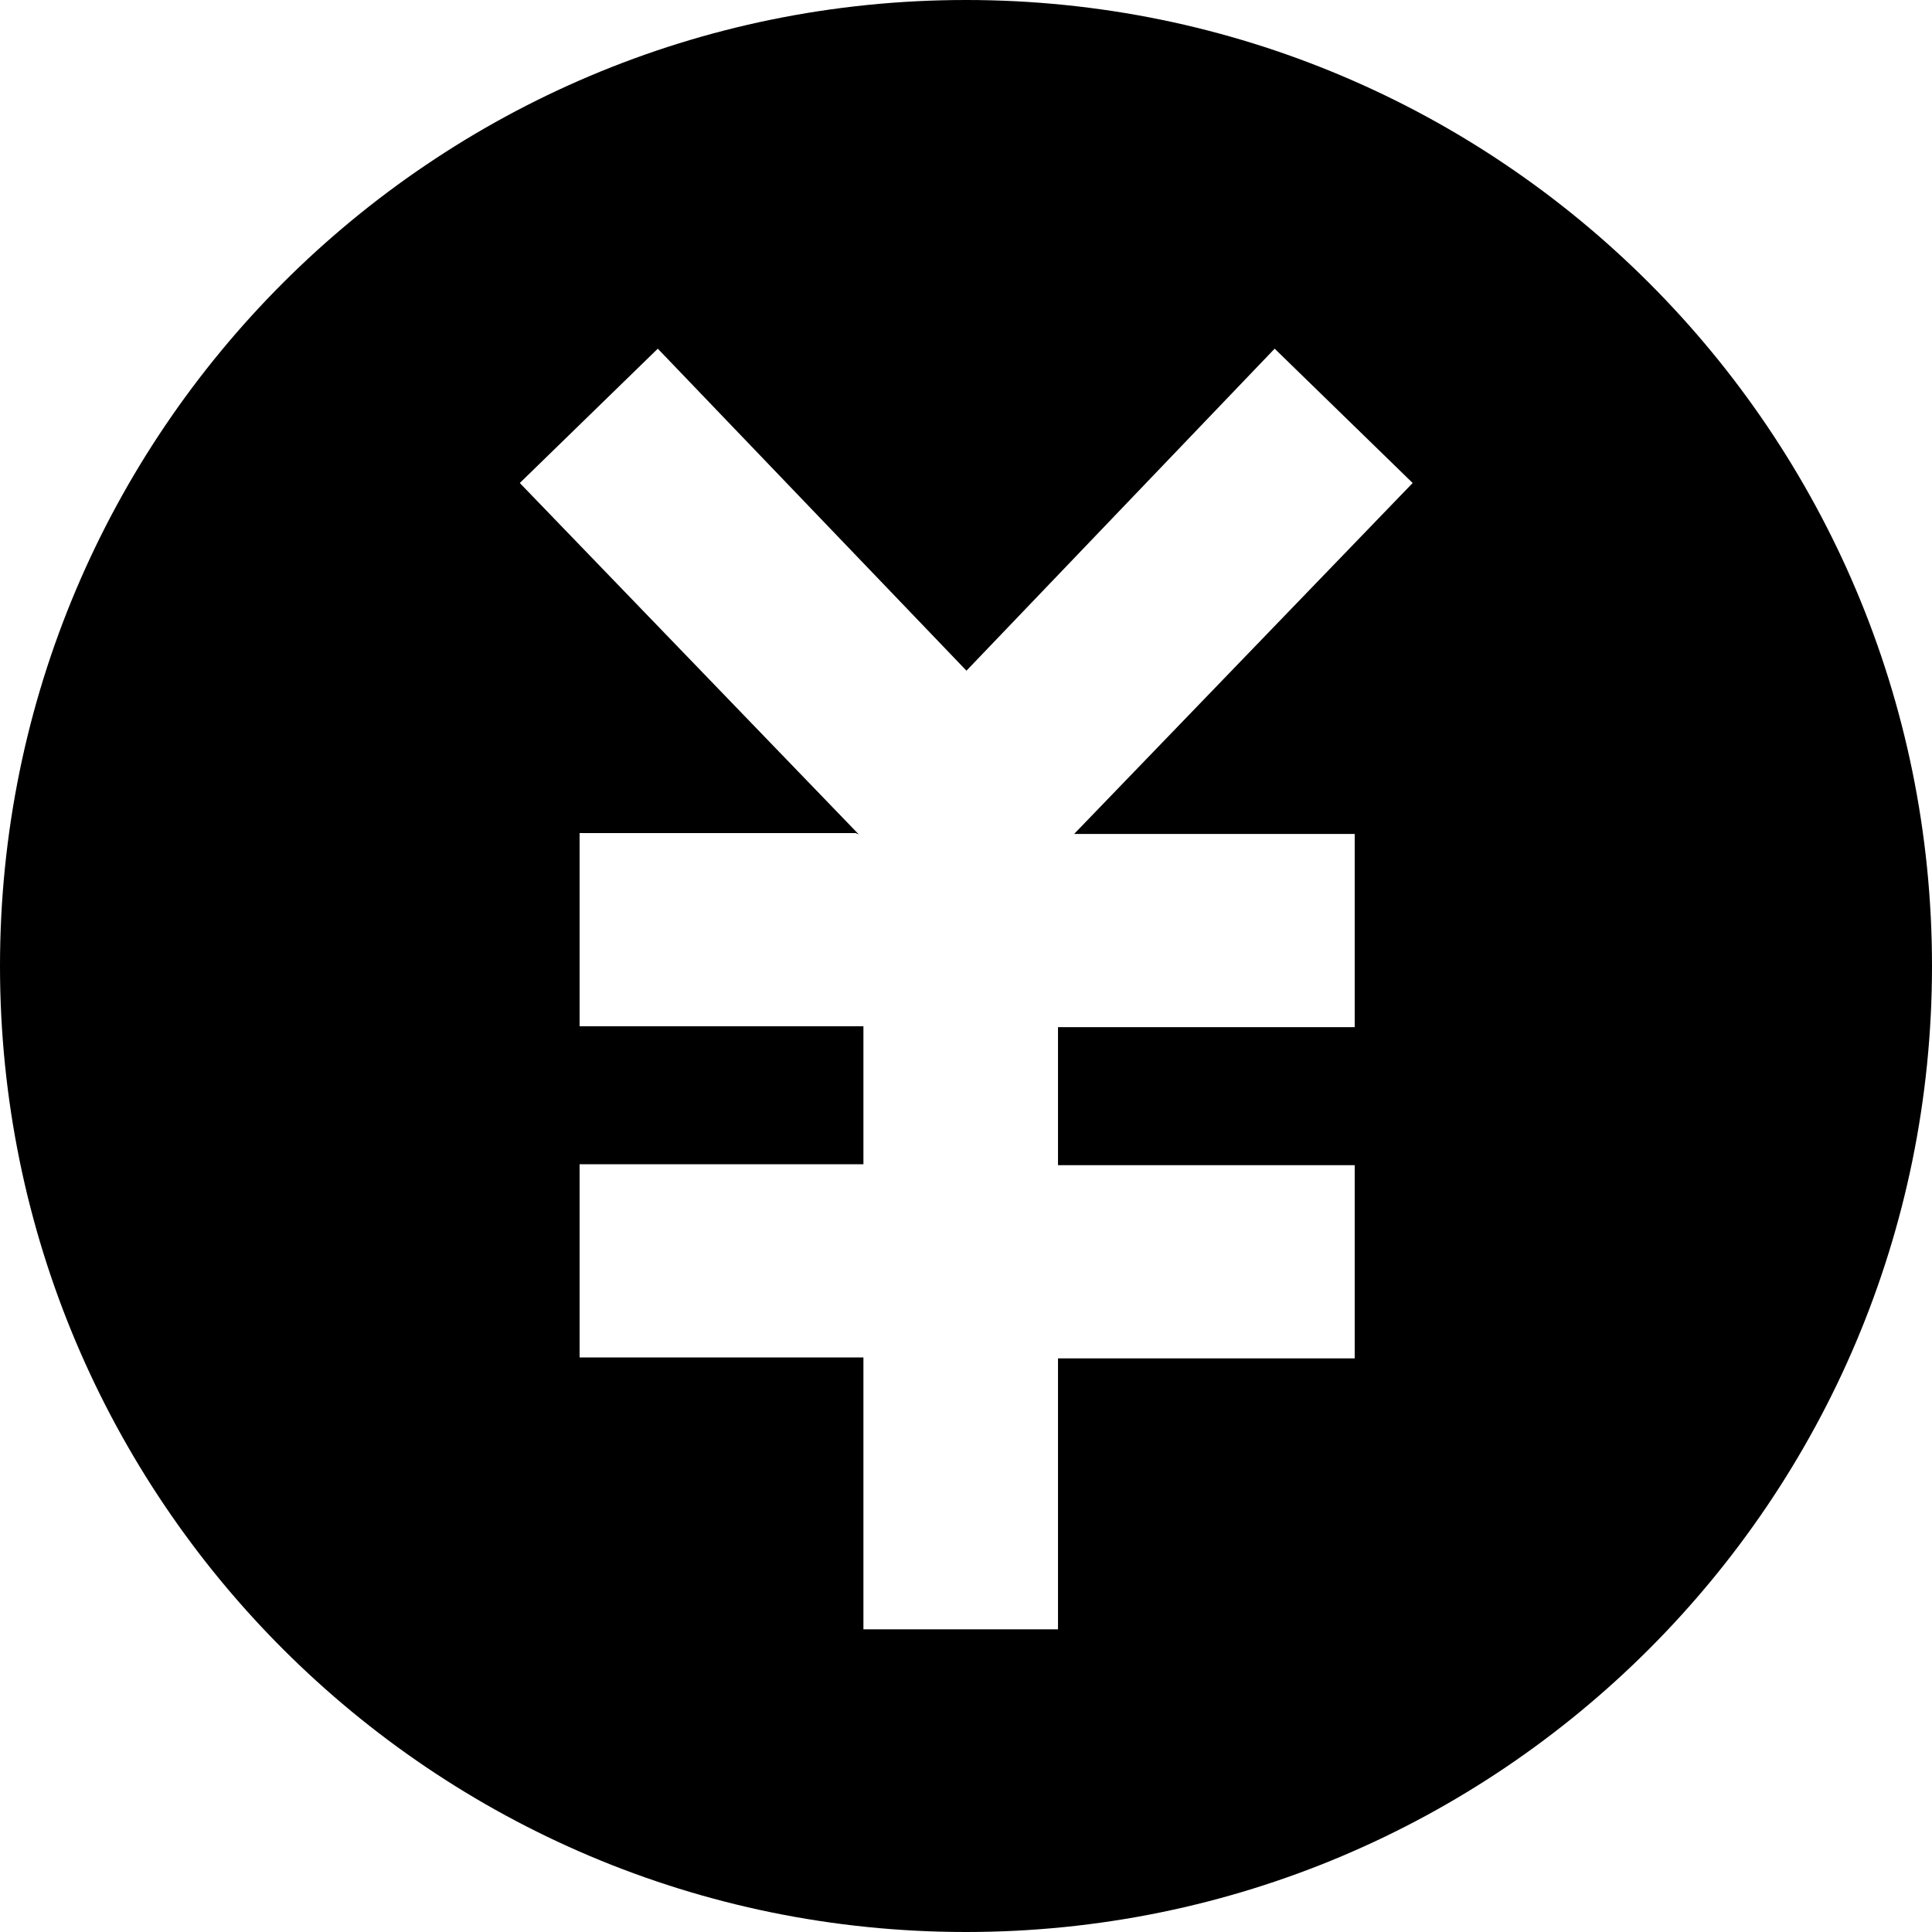
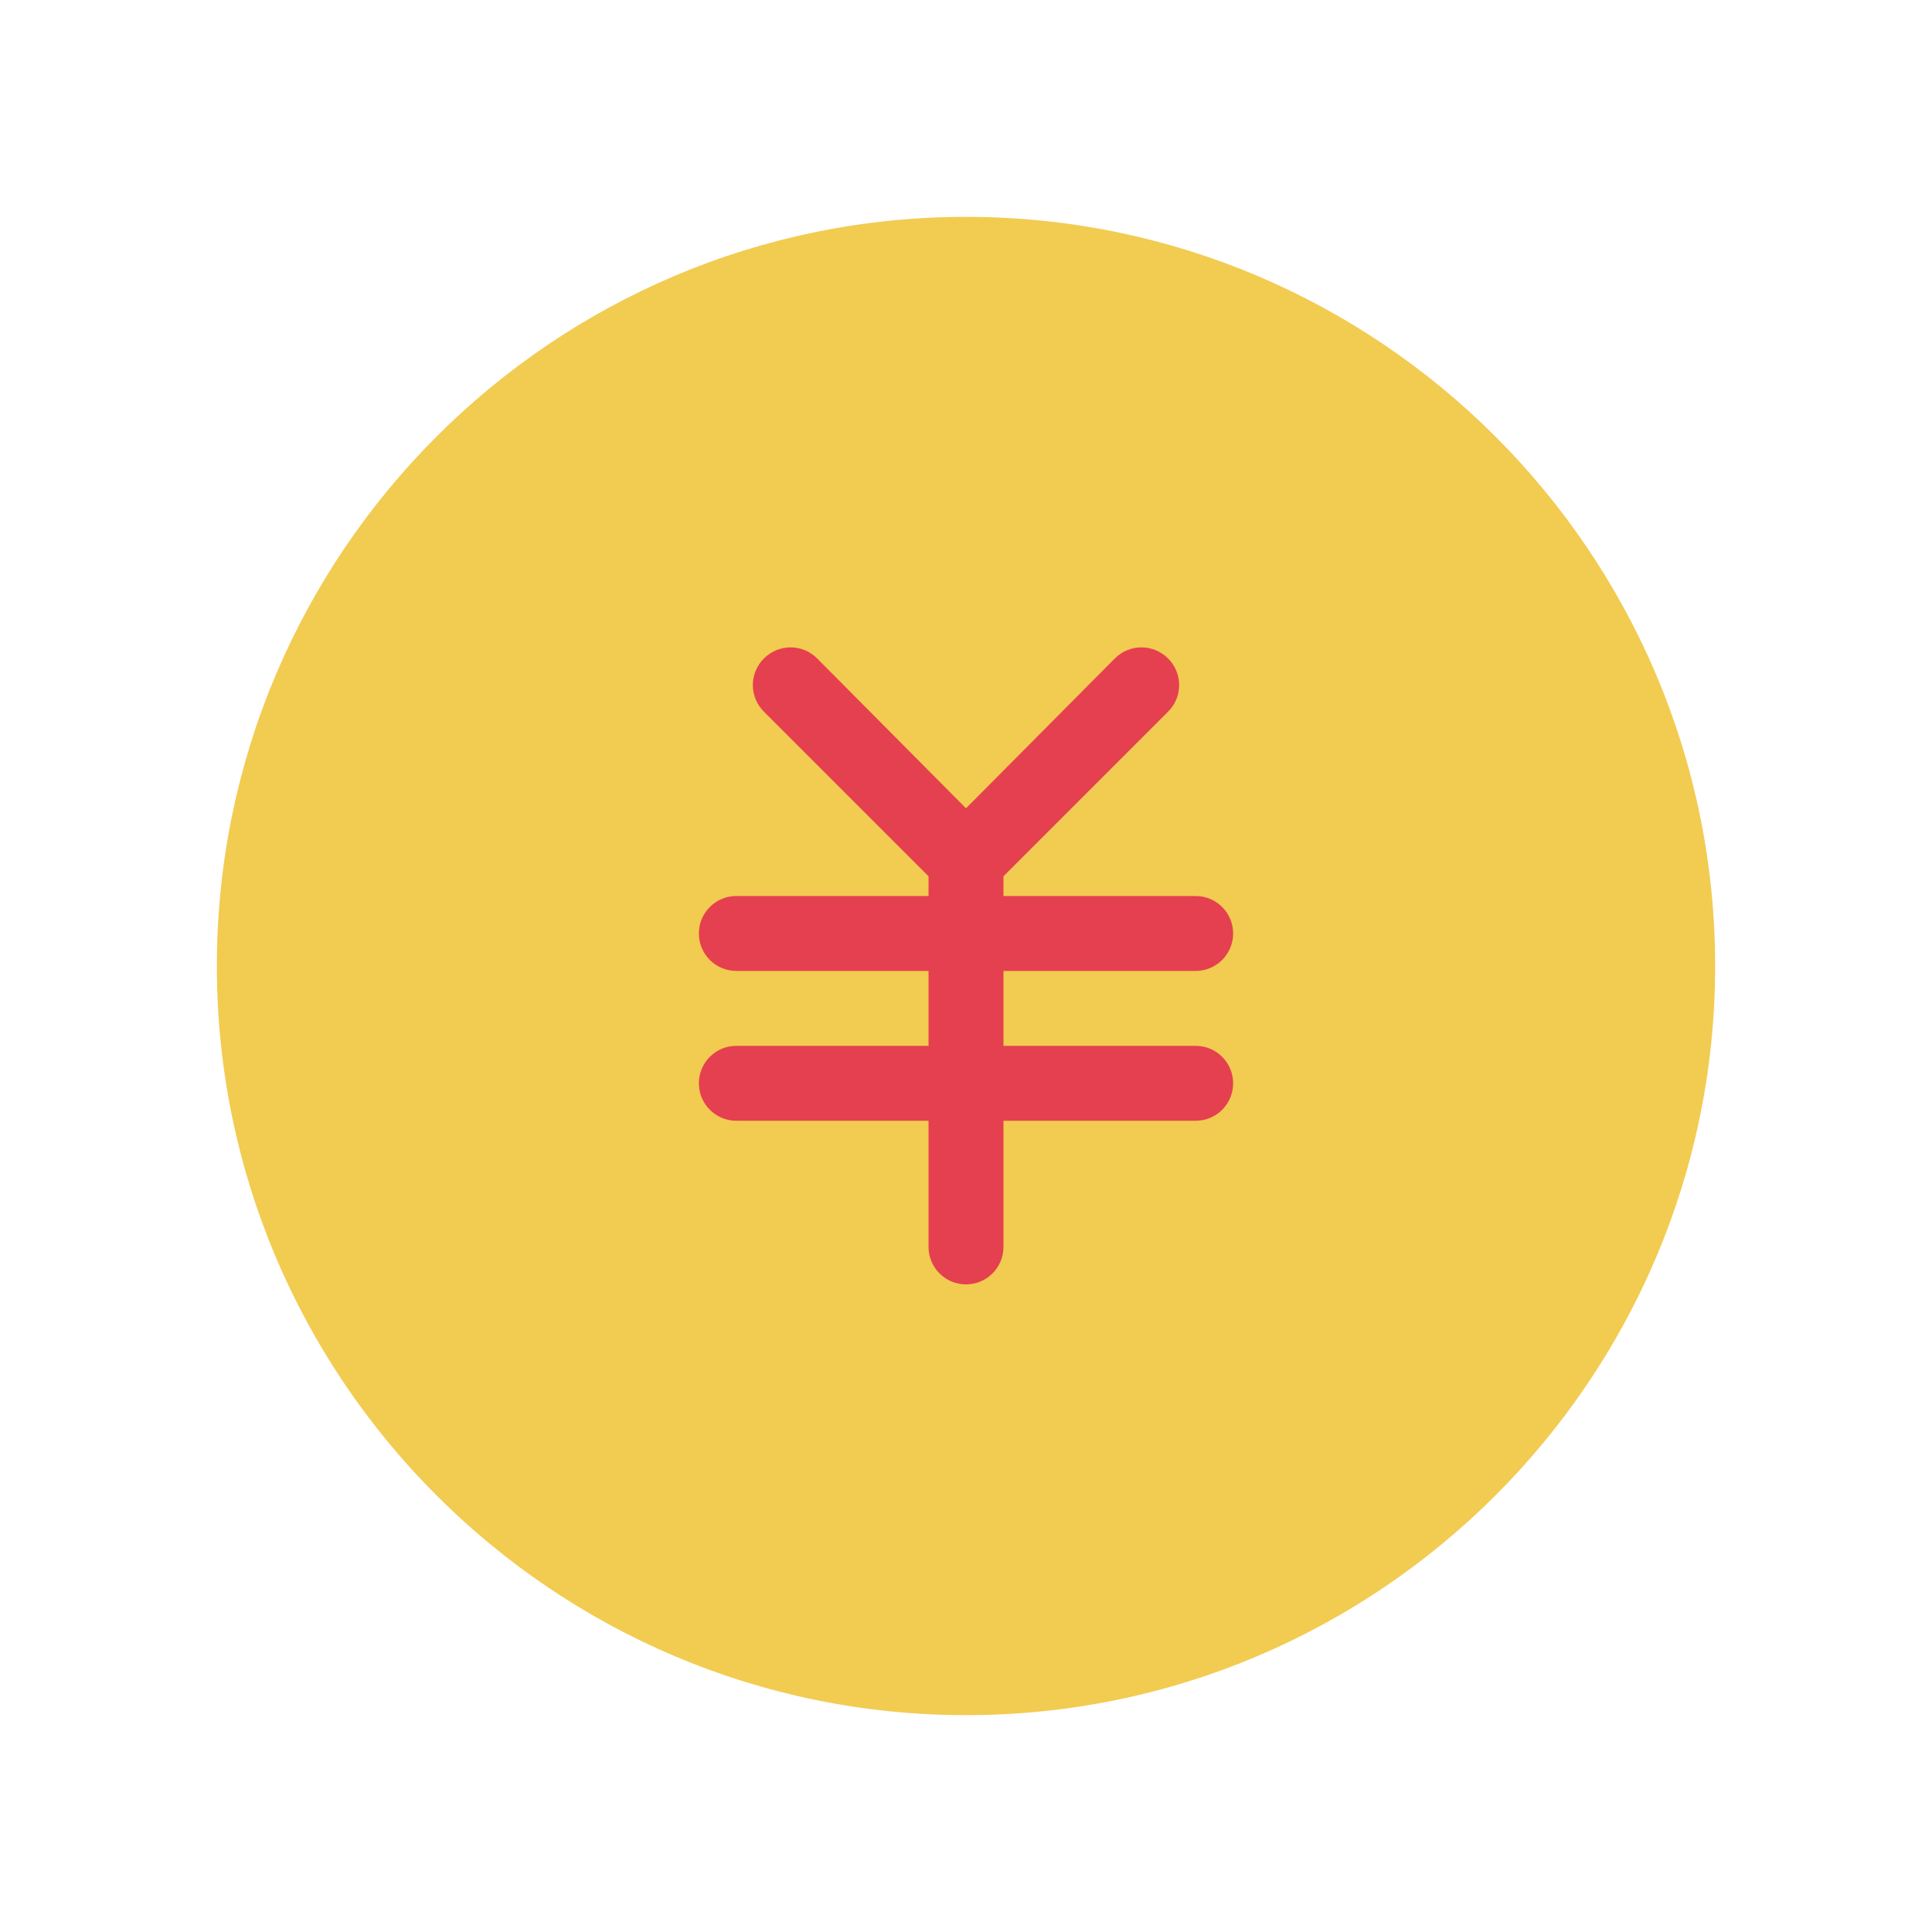
- <svg xmlns="http://www.w3.org/2000/svg" t="1704196248097" class="icon" viewBox="0 0 1024 1024" version="1.1" p-id="120451" width="128" height="128">
-   <path d="M512 1024a512 512 0 1 1 512-512 512 512 0 0 1-512 512z m-58.514-582.461h-146.286v102.4h150.43v73.143H307.2v102.4h150.43v144.091H560.762v-143.604h157.257v-102.4H560.762v-73.143h157.257v-102.4h-148.724l179.444-186.027-73.143-71.192-163.352 170.667-163.596-170.667-73.143 71.192 179.688 186.27z" p-id="120452" fill="#000000" />
+ <svg xmlns="http://www.w3.org/2000/svg" t="1704203515989" class="icon" viewBox="0 0 1024 1024" version="1.1" p-id="131353" width="128" height="128">
+   <path d="M512 909.061c-218.906 0-397.061-178.155-397.061-397.061s178.155-397.061 397.061-397.061 397.061 178.155 397.061 397.061-178.155 397.061-397.061 397.061z" fill="#F2CB51" p-id="131354" />
+   <path d="M633.731 554.318h-101.878v-39.706h101.878c10.971 0 19.853-8.882 19.853-19.853s-8.882-19.853-19.853-19.853h-101.878v-10.449l87.249-87.249c7.837-7.837 7.837-20.376 0-28.212-7.837-7.837-20.376-7.837-28.212 0L512 428.408 433.11 348.996c-7.837-7.837-20.376-7.837-28.212 0-7.837 7.837-7.837 20.376 0 28.212l87.249 87.249v10.449H390.269c-10.971 0-19.853 8.882-19.853 19.853s8.882 19.853 19.853 19.853h101.878v39.706H390.269c-10.971 0-19.853 8.882-19.853 19.853s8.882 19.853 19.853 19.853h101.878v66.873c0 10.971 8.882 19.853 19.853 19.853s19.853-8.882 19.853-19.853v-66.873h101.878c10.971 0 19.853-8.882 19.853-19.853s-8.882-19.853-19.853-19.853z" fill="#E5404F" p-id="131355" />
</svg>
